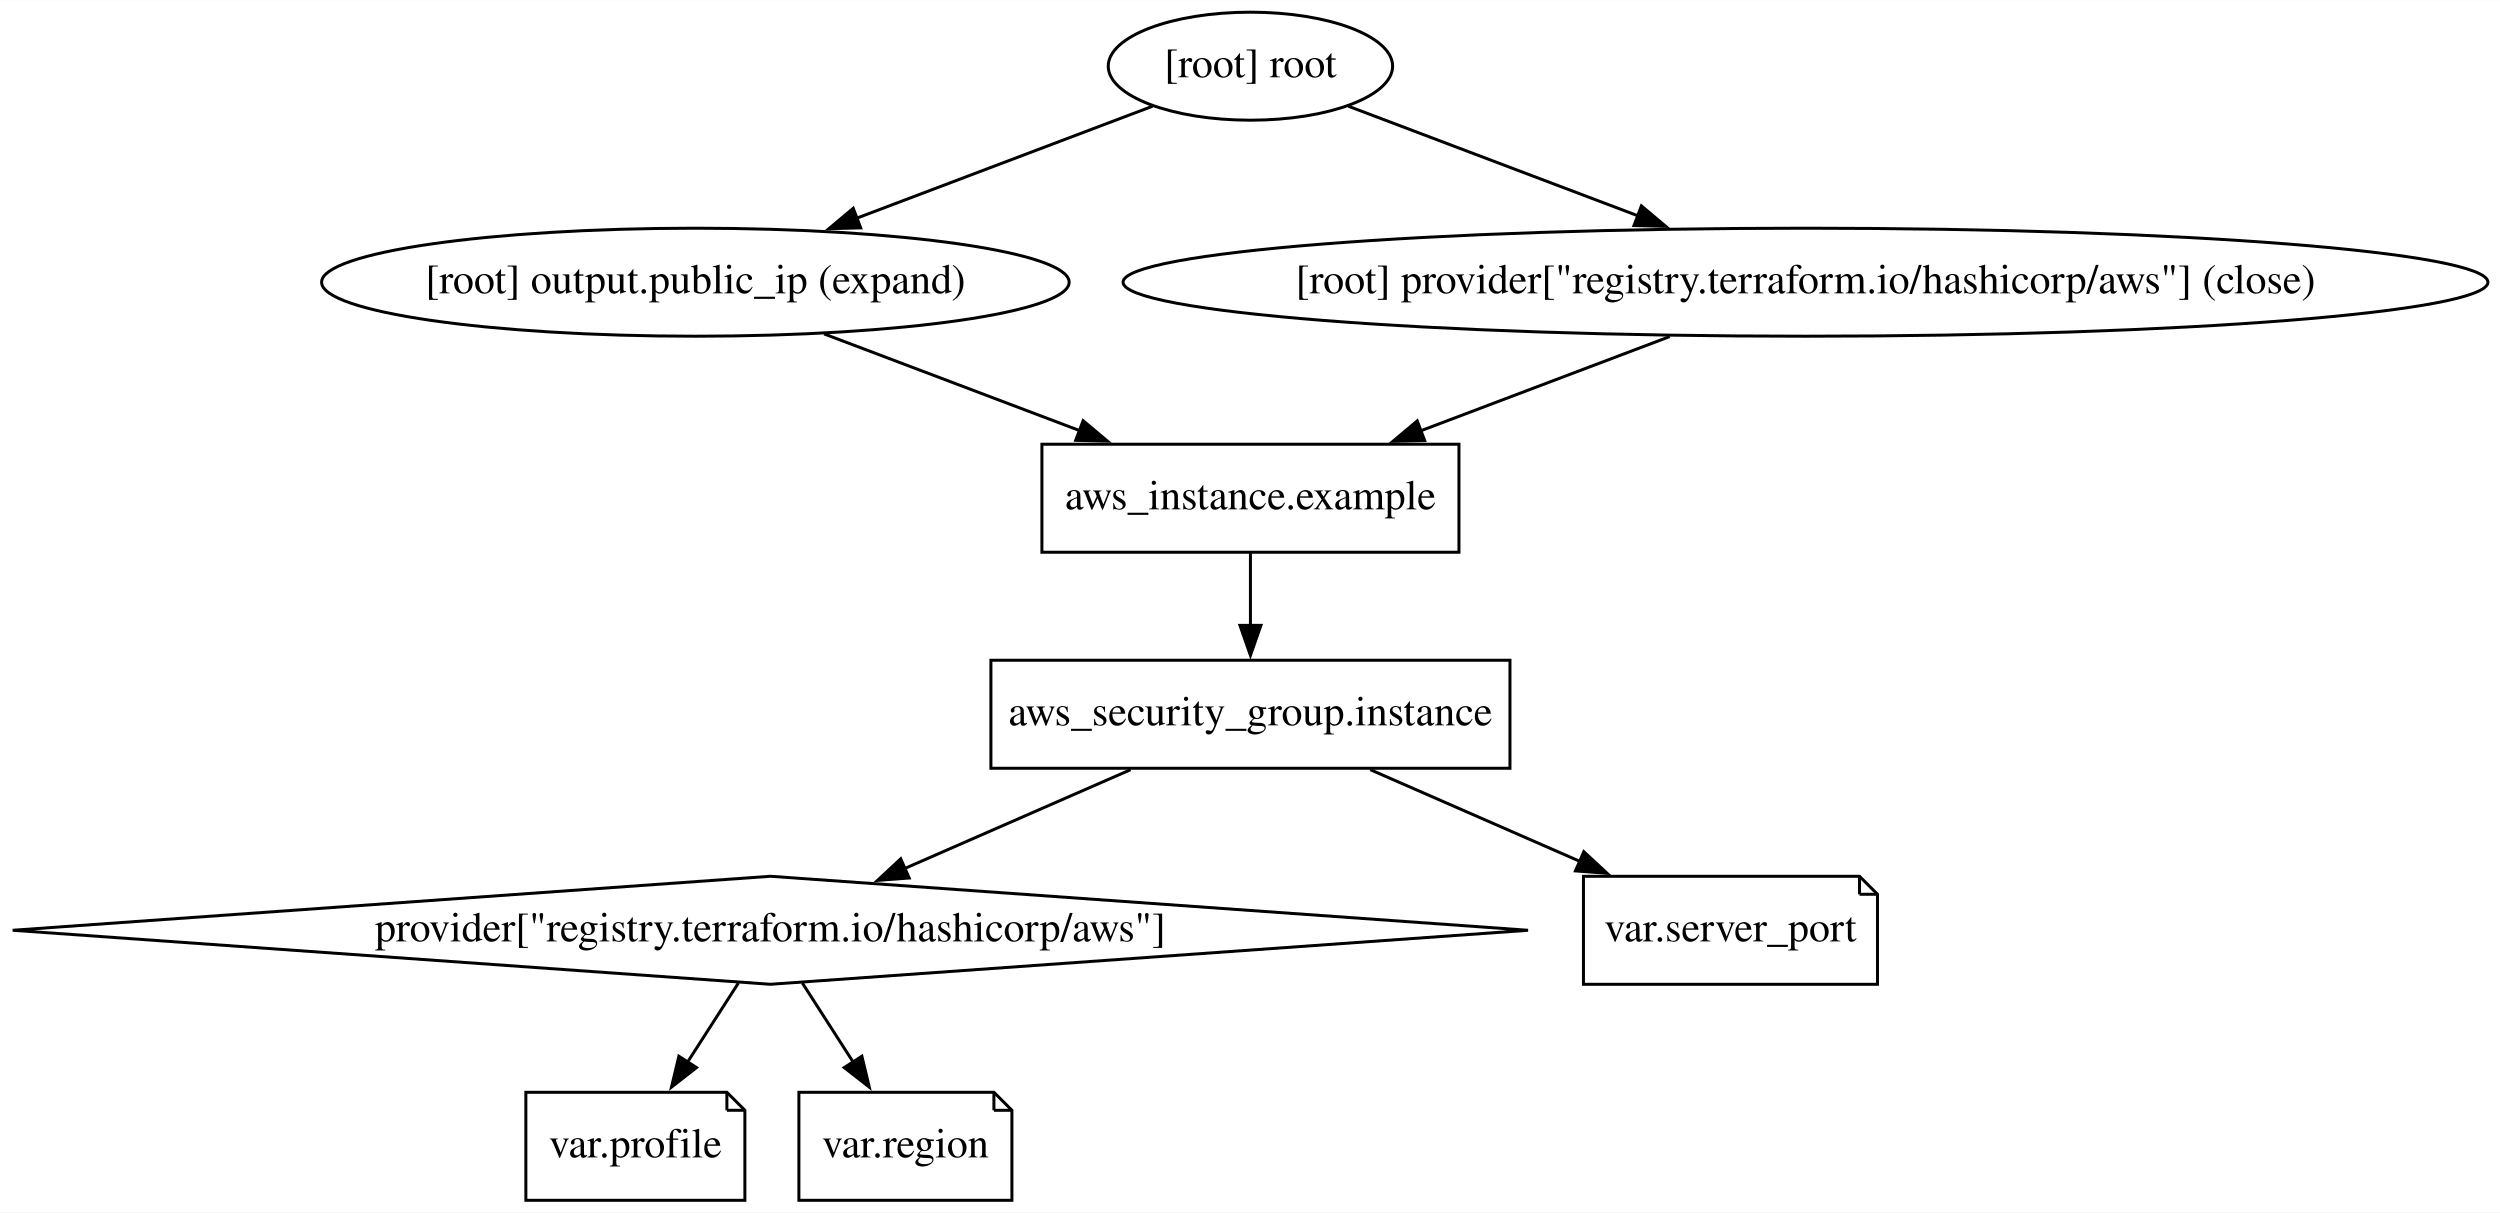
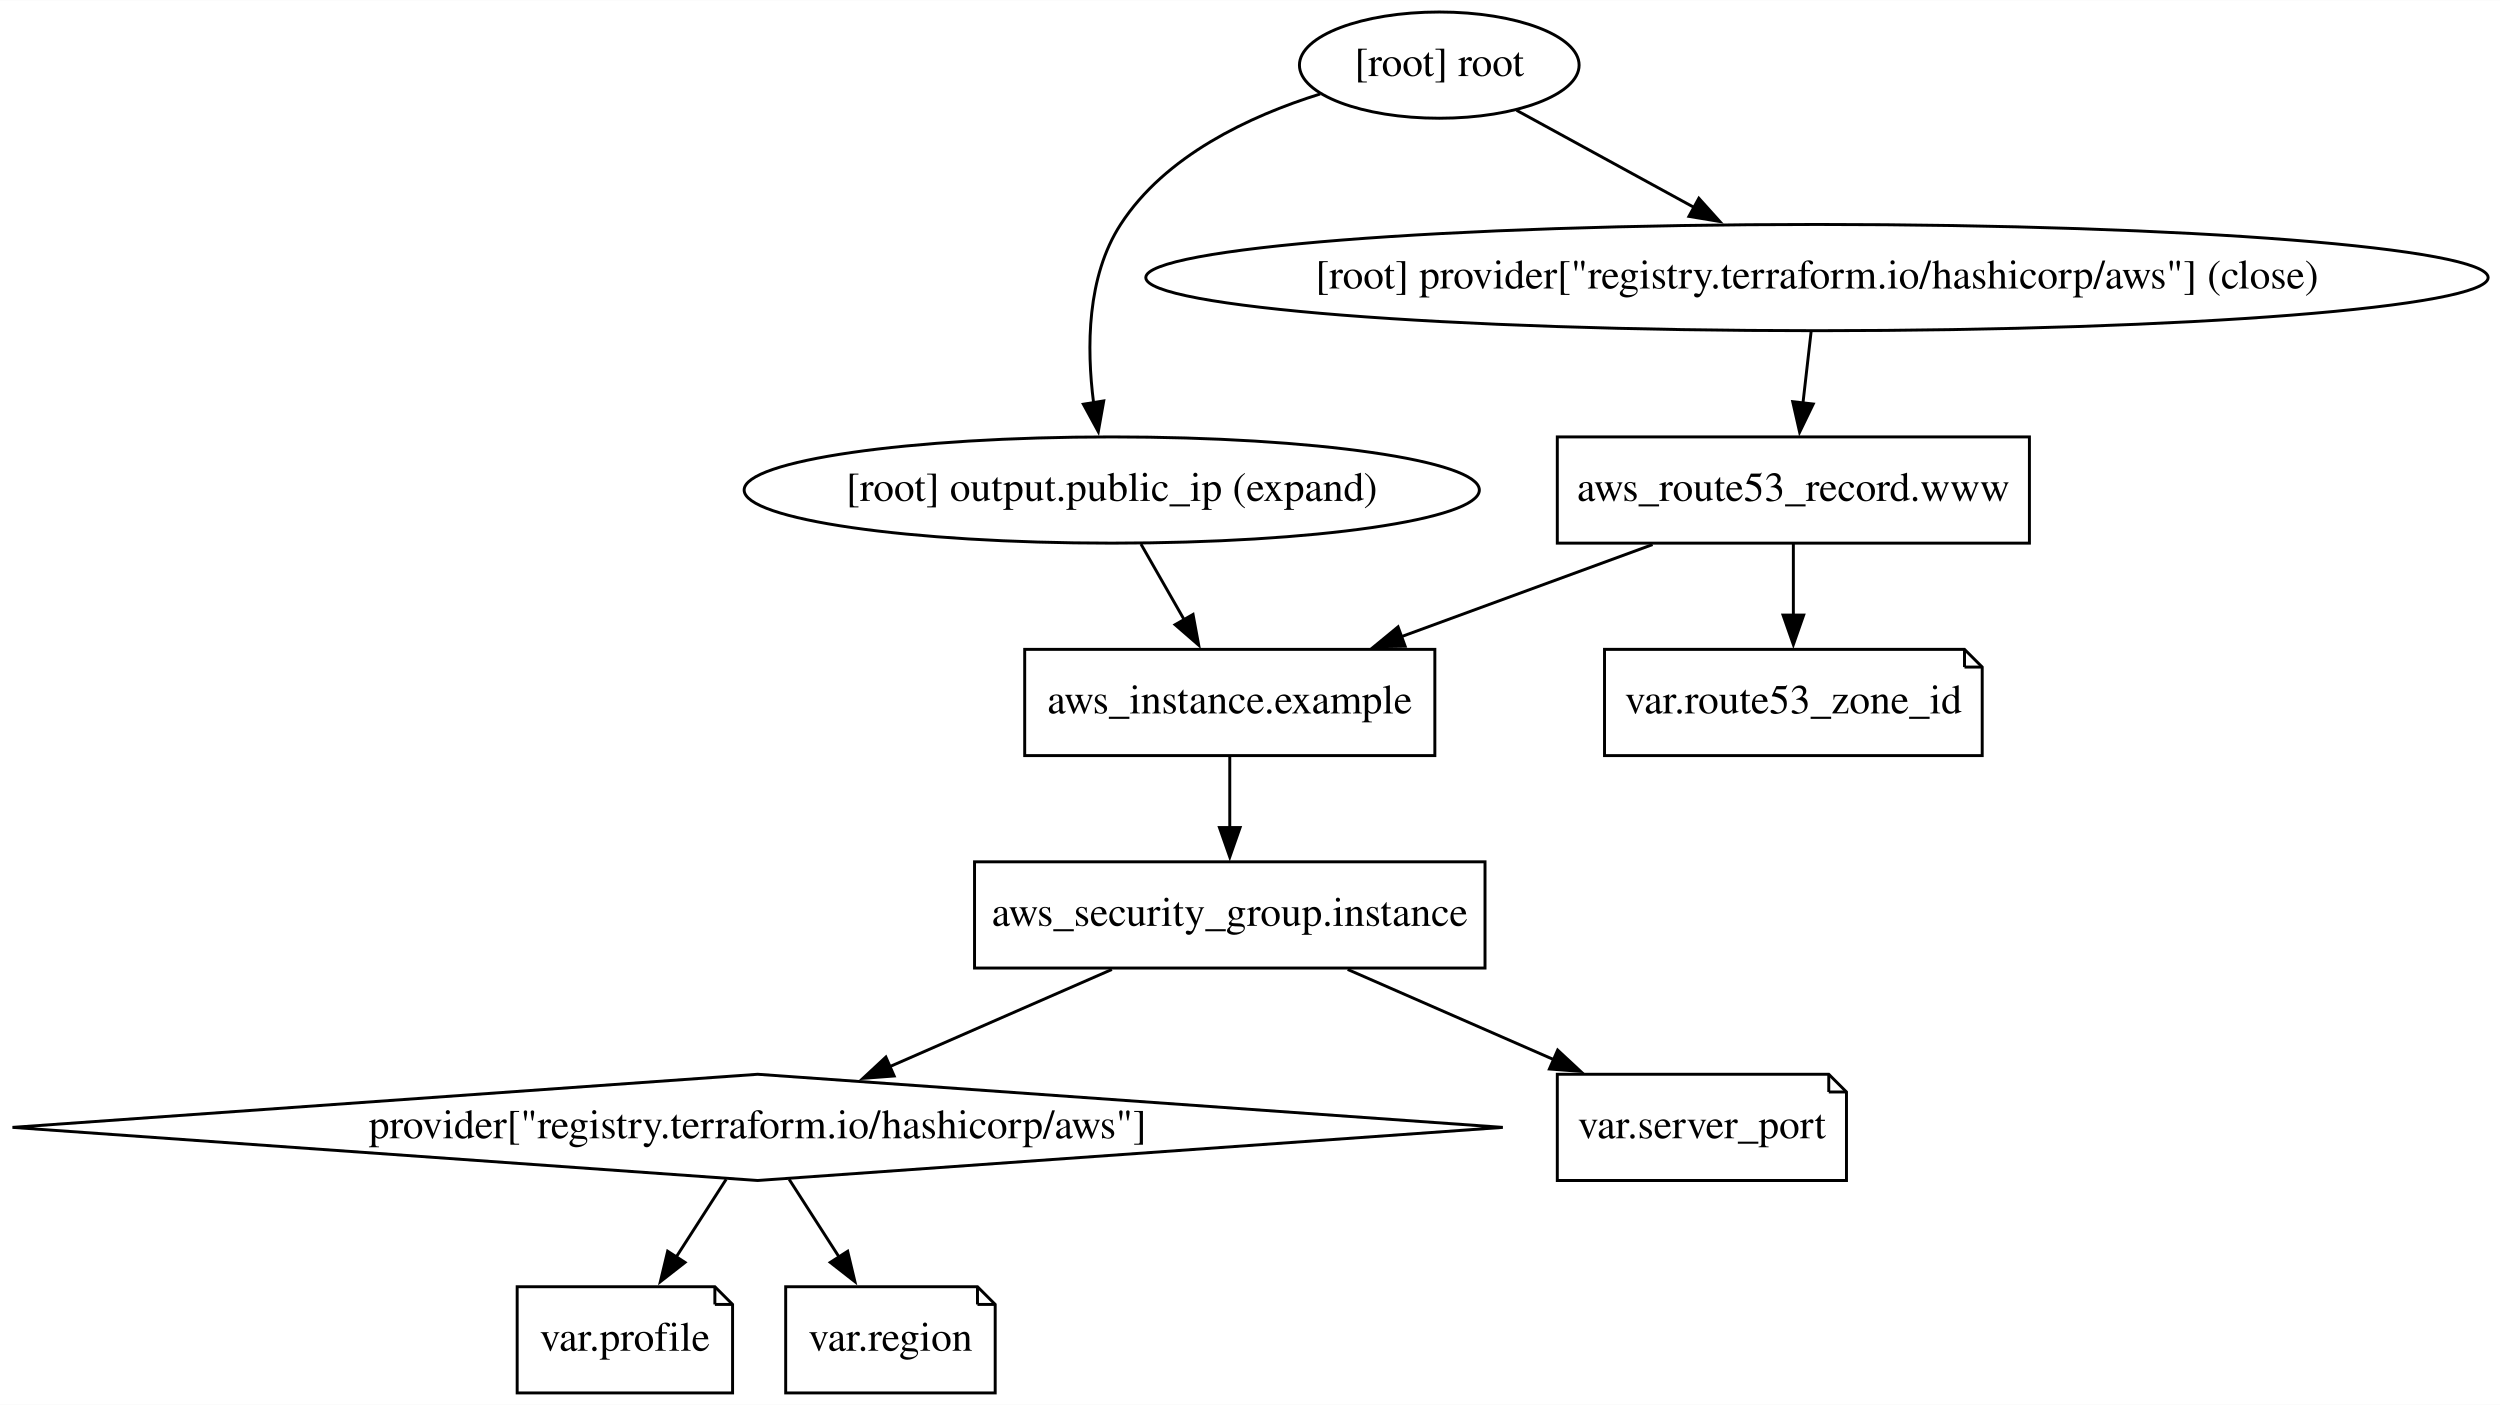
- <svg xmlns="http://www.w3.org/2000/svg" width="833pt" height="404pt" viewBox="0.00 0.00 833.25 404.00">
-   <g id="graph0" class="graph" transform="scale(1 1) rotate(0) translate(4 400)">
-     <polygon fill="white" stroke="none" points="-4,4 -4,-400 829.25,-400 829.25,4 -4,4" />
+ <svg xmlns="http://www.w3.org/2000/svg" width="847pt" height="476pt" viewBox="0.00 0.00 847.25 476.00">
+   <g id="graph0" class="graph" transform="scale(1 1) rotate(0) translate(4 472)">
+     <polygon fill="white" stroke="none" points="-4,4 -4,-472 843.25,-472 843.25,4 -4,4" />
    <g id="node1" class="node">
      <polygon fill="none" stroke="black" points="482.27,-252 343.27,-252 343.27,-216 482.27,-216 482.27,-252" />
      <text text-anchor="middle" x="412.77" y="-230.3" font-family="Times,serif" font-size="14.00">aws_instance.example</text>
    </g>
-     <g id="node2" class="node">
+     <g id="node3" class="node">
      <polygon fill="none" stroke="black" points="499.27,-180 326.27,-180 326.27,-144 499.27,-144 499.27,-180" />
      <text text-anchor="middle" x="412.77" y="-158.3" font-family="Times,serif" font-size="14.00">aws_security_group.instance</text>
    </g>
    <g id="edge1" class="edge">
      <path fill="none" stroke="black" d="M412.77,-215.7C412.77,-208.41 412.77,-199.73 412.77,-191.54" />
      <polygon fill="black" stroke="black" points="416.27,-191.62 412.77,-181.62 409.27,-191.62 416.27,-191.62" />
    </g>
-     <g id="node3" class="node">
+     <g id="node2" class="node">
+       <polygon fill="none" stroke="black" points="683.77,-324 523.77,-324 523.77,-288 683.77,-288 683.77,-324" />
+       <text text-anchor="middle" x="603.77" y="-302.3" font-family="Times,serif" font-size="14.00">aws_route53_record.www</text>
+     </g>
+     <g id="edge2" class="edge">
+       <path fill="none" stroke="black" d="M556.06,-287.52C530.21,-278.04 498.07,-266.26 470.78,-256.26" />
+       <polygon fill="black" stroke="black" points="472.21,-253.06 461.62,-252.9 469.8,-259.63 472.21,-253.06" />
+     </g>
+     <g id="node7" class="node">
+       <polygon fill="none" stroke="black" points="661.77,-252 539.77,-252 539.77,-216 667.77,-216 667.77,-246 661.77,-252" />
+       <polyline fill="none" stroke="black" points="661.77,-252 661.77,-246" />
+       <polyline fill="none" stroke="black" points="667.77,-246 661.77,-246" />
+       <text text-anchor="middle" x="603.77" y="-230.3" font-family="Times,serif" font-size="14.00">var.route53_zone_id</text>
+     </g>
+     <g id="edge3" class="edge">
+       <path fill="none" stroke="black" d="M603.77,-287.7C603.77,-280.41 603.77,-271.73 603.77,-263.54" />
+       <polygon fill="black" stroke="black" points="607.27,-263.62 603.77,-253.62 600.27,-263.62 607.27,-263.62" />
+     </g>
+     <g id="node4" class="node">
      <polygon fill="none" stroke="black" points="252.77,-108 0.23,-90 252.77,-72 505.3,-90 252.77,-108" />
      <text text-anchor="middle" x="252.77" y="-86.3" font-family="Times,serif" font-size="14.00">provider["registry.terraform.io/hashicorp/aws"]</text>
    </g>
-     <g id="edge2" class="edge">
+     <g id="edge4" class="edge">
      <path fill="none" stroke="black" d="M372.81,-143.52C349.93,-133.51 321.17,-120.93 297.53,-110.59" />
      <polygon fill="black" stroke="black" points="299.03,-107.42 288.46,-106.62 296.22,-113.83 299.03,-107.42" />
    </g>
-     <g id="node6" class="node">
+     <g id="node8" class="node">
      <polygon fill="none" stroke="black" points="615.77,-108 523.77,-108 523.77,-72 621.77,-72 621.77,-102 615.77,-108" />
      <polyline fill="none" stroke="black" points="615.77,-108 615.77,-102" />
      <polyline fill="none" stroke="black" points="621.77,-102 615.77,-102" />
      <text text-anchor="middle" x="572.77" y="-86.3" font-family="Times,serif" font-size="14.00">var.server_port</text>
    </g>
-     <g id="edge3" class="edge">
+     <g id="edge5" class="edge">
      <path fill="none" stroke="black" d="M452.73,-143.52C473.91,-134.25 500.12,-122.78 522.65,-112.93" />
      <polygon fill="black" stroke="black" points="523.89,-116.2 531.65,-108.99 521.09,-109.79 523.89,-116.2" />
    </g>
-     <g id="node4" class="node">
+     <g id="node5" class="node">
      <polygon fill="none" stroke="black" points="238.27,-36 171.27,-36 171.27,0 244.27,0 244.27,-30 238.27,-36" />
      <polyline fill="none" stroke="black" points="238.27,-36 238.27,-30" />
      <polyline fill="none" stroke="black" points="244.27,-30 238.27,-30" />
      <text text-anchor="middle" x="207.77" y="-14.3" font-family="Times,serif" font-size="14.00">var.profile</text>
    </g>
-     <g id="edge6" class="edge">
+     <g id="edge8" class="edge">
      <path fill="none" stroke="black" d="M242.1,-72.41C237.04,-64.54 230.87,-54.93 225.15,-46.04" />
      <polygon fill="black" stroke="black" points="228.15,-44.24 219.8,-37.72 222.27,-48.02 228.15,-44.24" />
    </g>
-     <g id="node5" class="node">
+     <g id="node6" class="node">
      <polygon fill="none" stroke="black" points="327.27,-36 262.27,-36 262.27,0 333.27,0 333.27,-30 327.27,-36" />
      <polyline fill="none" stroke="black" points="327.27,-36 327.27,-30" />
      <polyline fill="none" stroke="black" points="333.27,-30 327.27,-30" />
      <text text-anchor="middle" x="297.77" y="-14.3" font-family="Times,serif" font-size="14.00">var.region</text>
    </g>
-     <g id="edge7" class="edge">
+     <g id="edge9" class="edge">
      <path fill="none" stroke="black" d="M263.43,-72.41C268.49,-64.54 274.67,-54.93 280.38,-46.04" />
      <polygon fill="black" stroke="black" points="283.27,-48.02 285.73,-37.72 277.38,-44.24 283.27,-48.02" />
    </g>
-     <g id="node7" class="node">
-       <ellipse fill="none" stroke="black" cx="227.77" cy="-306" rx="124.58" ry="18" />
-       <text text-anchor="middle" x="227.77" y="-302.3" font-family="Times,serif" font-size="14.00">[root] output.public_ip (expand)</text>
+     <g id="node9" class="node">
+       <ellipse fill="none" stroke="black" cx="372.77" cy="-306" rx="124.58" ry="18" />
+       <text text-anchor="middle" x="372.77" y="-302.3" font-family="Times,serif" font-size="14.00">[root] output.public_ip (expand)</text>
    </g>
-     <g id="edge4" class="edge">
-       <path fill="none" stroke="black" d="M270.68,-288.76C296.02,-279.17 328.43,-266.91 355.89,-256.52" />
-       <polygon fill="black" stroke="black" points="357,-259.84 365.12,-253.03 354.53,-253.3 357,-259.84" />
+     <g id="edge6" class="edge">
+       <path fill="none" stroke="black" d="M382.66,-287.7C387.11,-279.9 392.48,-270.51 397.44,-261.83" />
+       <polygon fill="black" stroke="black" points="400.32,-263.84 402.24,-253.42 394.24,-260.36 400.32,-263.84" />
    </g>
-     <g id="node8" class="node">
-       <ellipse fill="none" stroke="black" cx="597.77" cy="-306" rx="227.46" ry="18" />
-       <text text-anchor="middle" x="597.77" y="-302.3" font-family="Times,serif" font-size="14.00">[root] provider["registry.terraform.io/hashicorp/aws"] (close)</text>
+     <g id="node10" class="node">
+       <ellipse fill="none" stroke="black" cx="611.77" cy="-378" rx="227.46" ry="18" />
+       <text text-anchor="middle" x="611.77" y="-374.3" font-family="Times,serif" font-size="14.00">[root] provider["registry.terraform.io/hashicorp/aws"] (close)</text>
    </g>
-     <g id="edge5" class="edge">
-       <path fill="none" stroke="black" d="M552.51,-287.88C527.5,-278.41 496.2,-266.57 469.56,-256.49" />
-       <polygon fill="black" stroke="black" points="470.85,-253.23 460.26,-252.97 468.37,-259.78 470.85,-253.23" />
+     <g id="edge7" class="edge">
+       <path fill="none" stroke="black" d="M609.79,-359.7C608.96,-352.41 607.97,-343.73 607.03,-335.54" />
+       <polygon fill="black" stroke="black" points="610.51,-335.15 605.89,-325.61 603.55,-335.94 610.51,-335.15" />
    </g>
-     <g id="node9" class="node">
-       <ellipse fill="none" stroke="black" cx="412.77" cy="-378" rx="47.39" ry="18" />
-       <text text-anchor="middle" x="412.77" y="-374.3" font-family="Times,serif" font-size="14.00">[root] root</text>
+     <g id="node11" class="node">
+       <ellipse fill="none" stroke="black" cx="483.77" cy="-450" rx="47.39" ry="18" />
+       <text text-anchor="middle" x="483.77" y="-446.3" font-family="Times,serif" font-size="14.00">[root] root</text>
    </g>
-     <g id="edge8" class="edge">
-       <path fill="none" stroke="black" d="M380.12,-364.65C352.81,-354.31 313.31,-339.37 281.38,-327.28" />
-       <polygon fill="black" stroke="black" points="282.87,-324.11 272.28,-323.84 280.39,-330.65 282.87,-324.11" />
+     <g id="edge10" class="edge">
+       <path fill="none" stroke="black" d="M443.38,-440.21C419.42,-432.72 390.86,-419.32 375.77,-396 364.33,-378.32 364.22,-354.27 366.61,-335.63" />
+       <polygon fill="black" stroke="black" points="370.06,-336.2 368.21,-325.77 363.15,-335.08 370.06,-336.2" />
    </g>
-     <g id="edge9" class="edge">
-       <path fill="none" stroke="black" d="M445.42,-364.65C472.16,-354.53 510.61,-339.98 542.19,-328.03" />
-       <polygon fill="black" stroke="black" points="543.08,-331.44 551.19,-324.62 540.6,-324.89 543.08,-331.44" />
+     <g id="edge11" class="edge">
+       <path fill="none" stroke="black" d="M509.98,-434.67C527.29,-425.2 550.36,-412.58 570.15,-401.76" />
+       <polygon fill="black" stroke="black" points="571.74,-404.88 578.83,-397.01 568.38,-398.74 571.74,-404.88" />
    </g>
  </g>
</svg>
